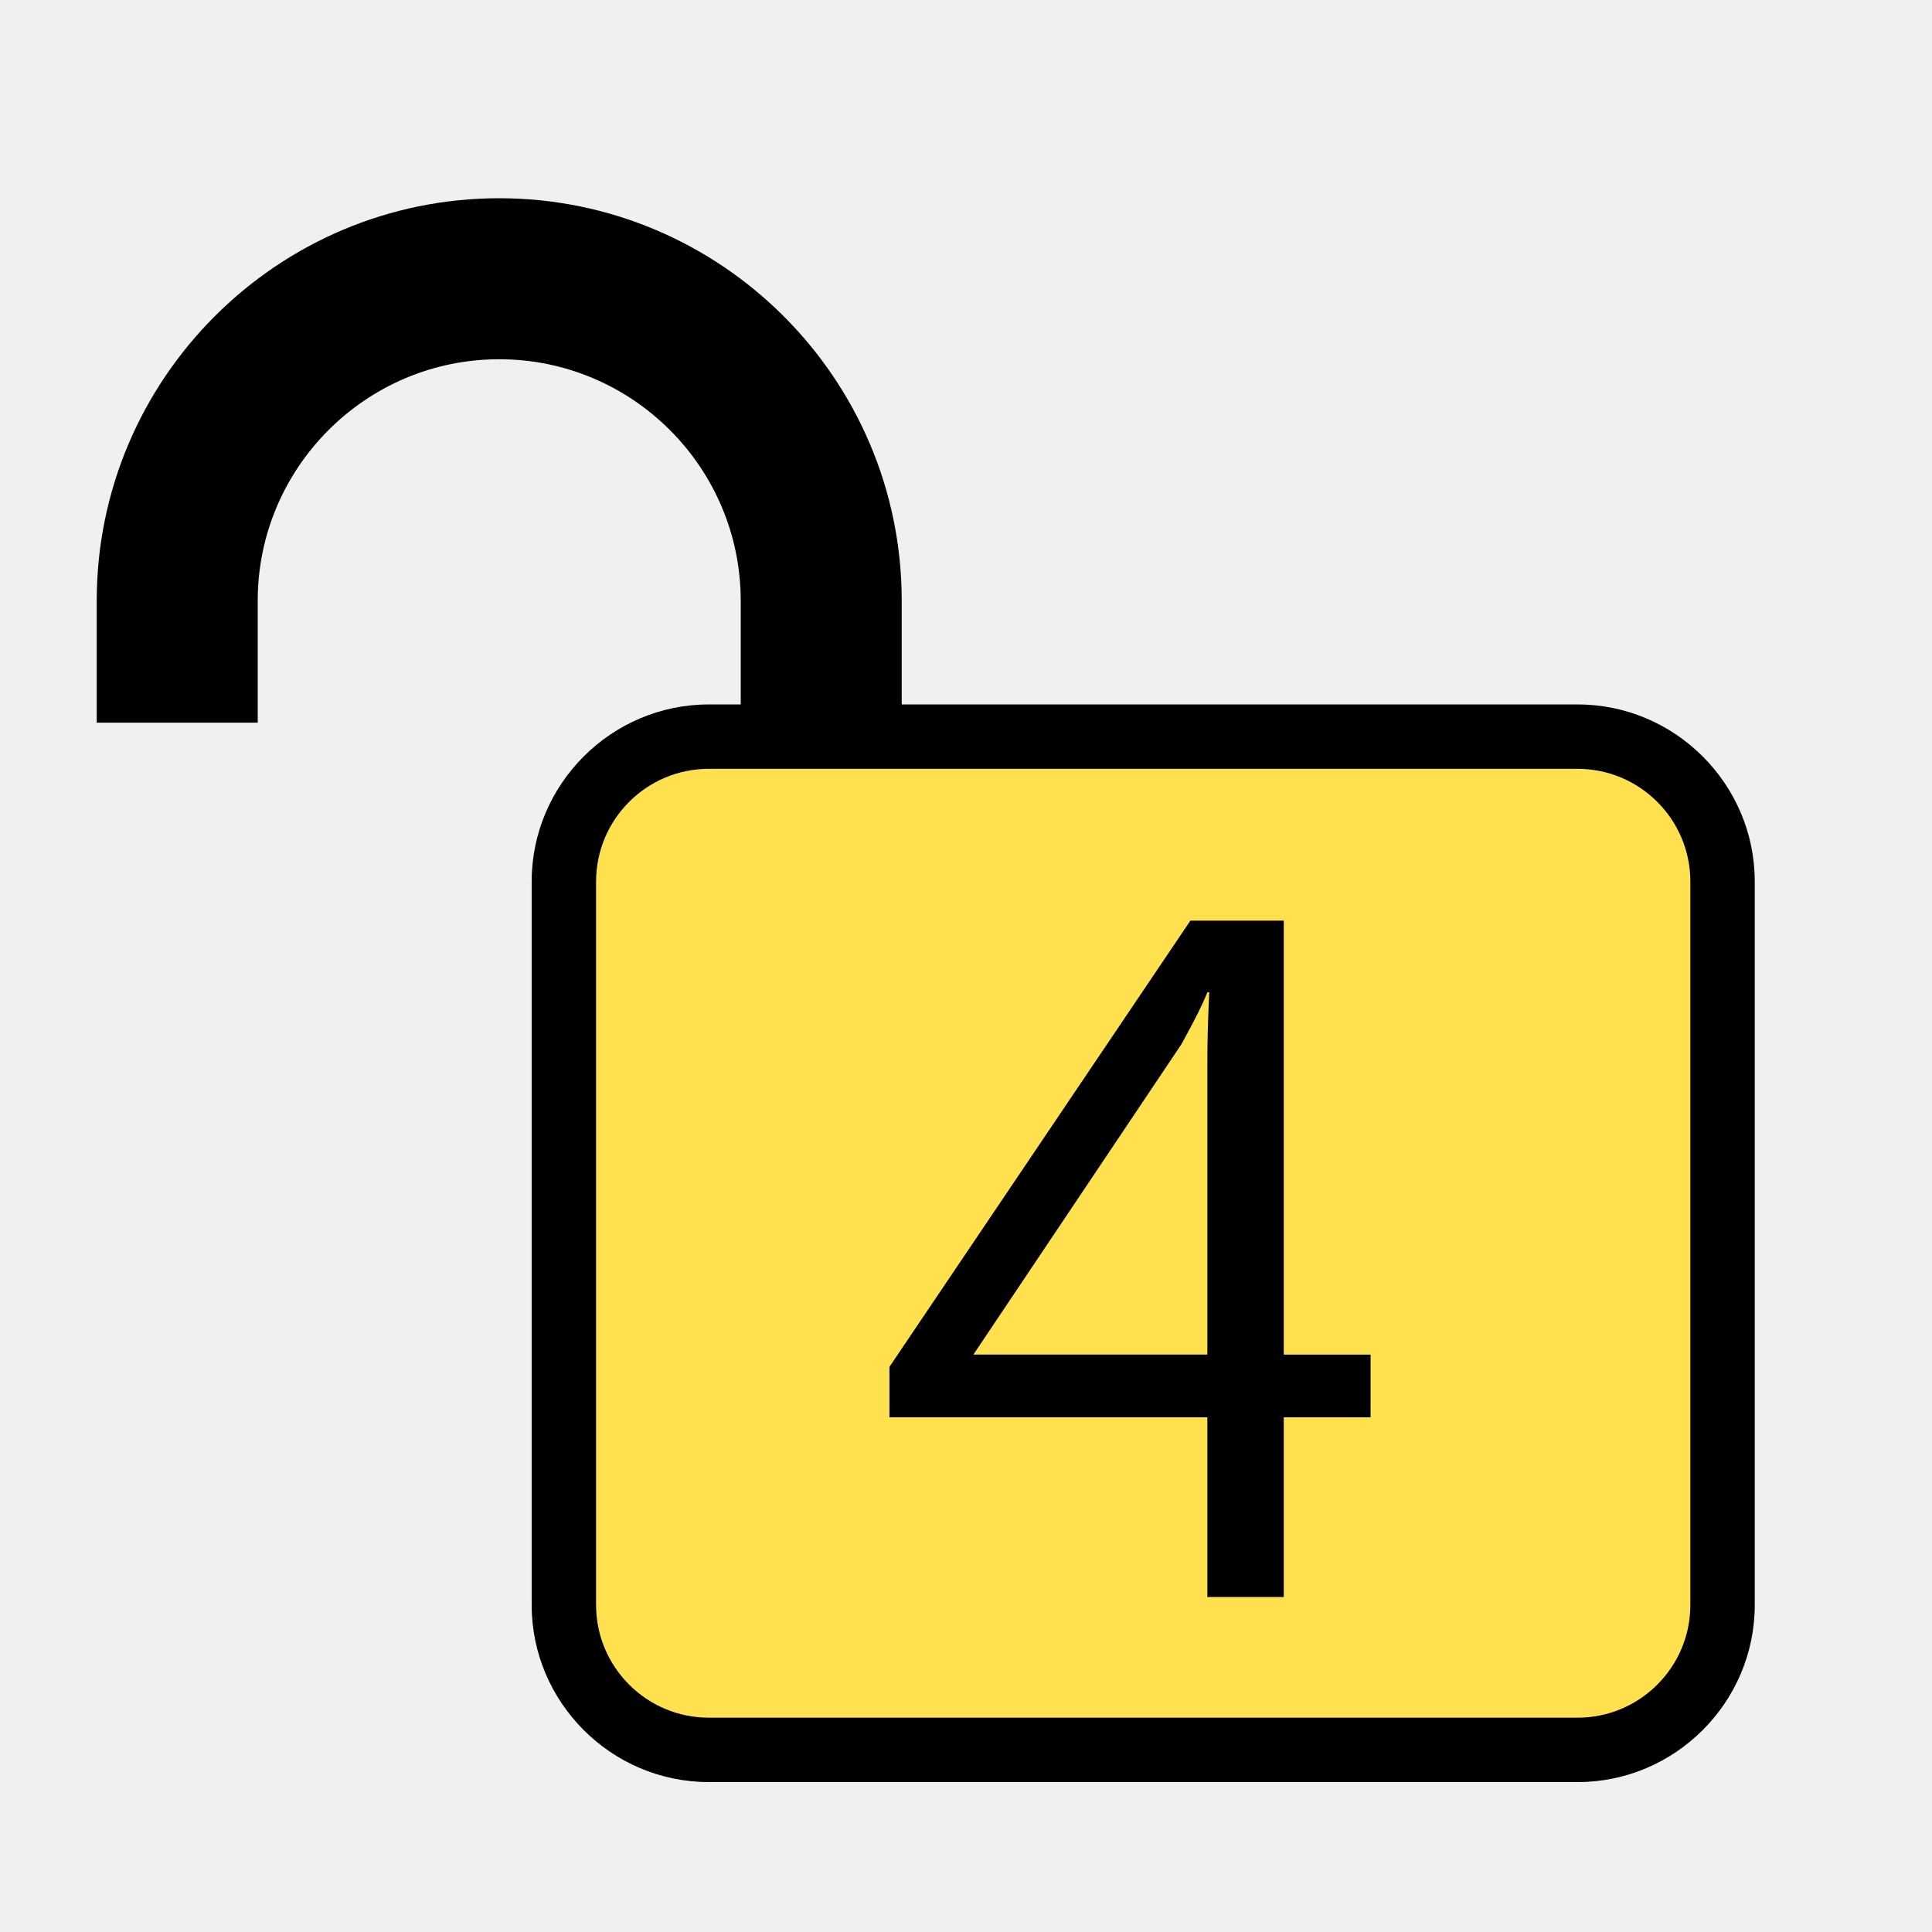
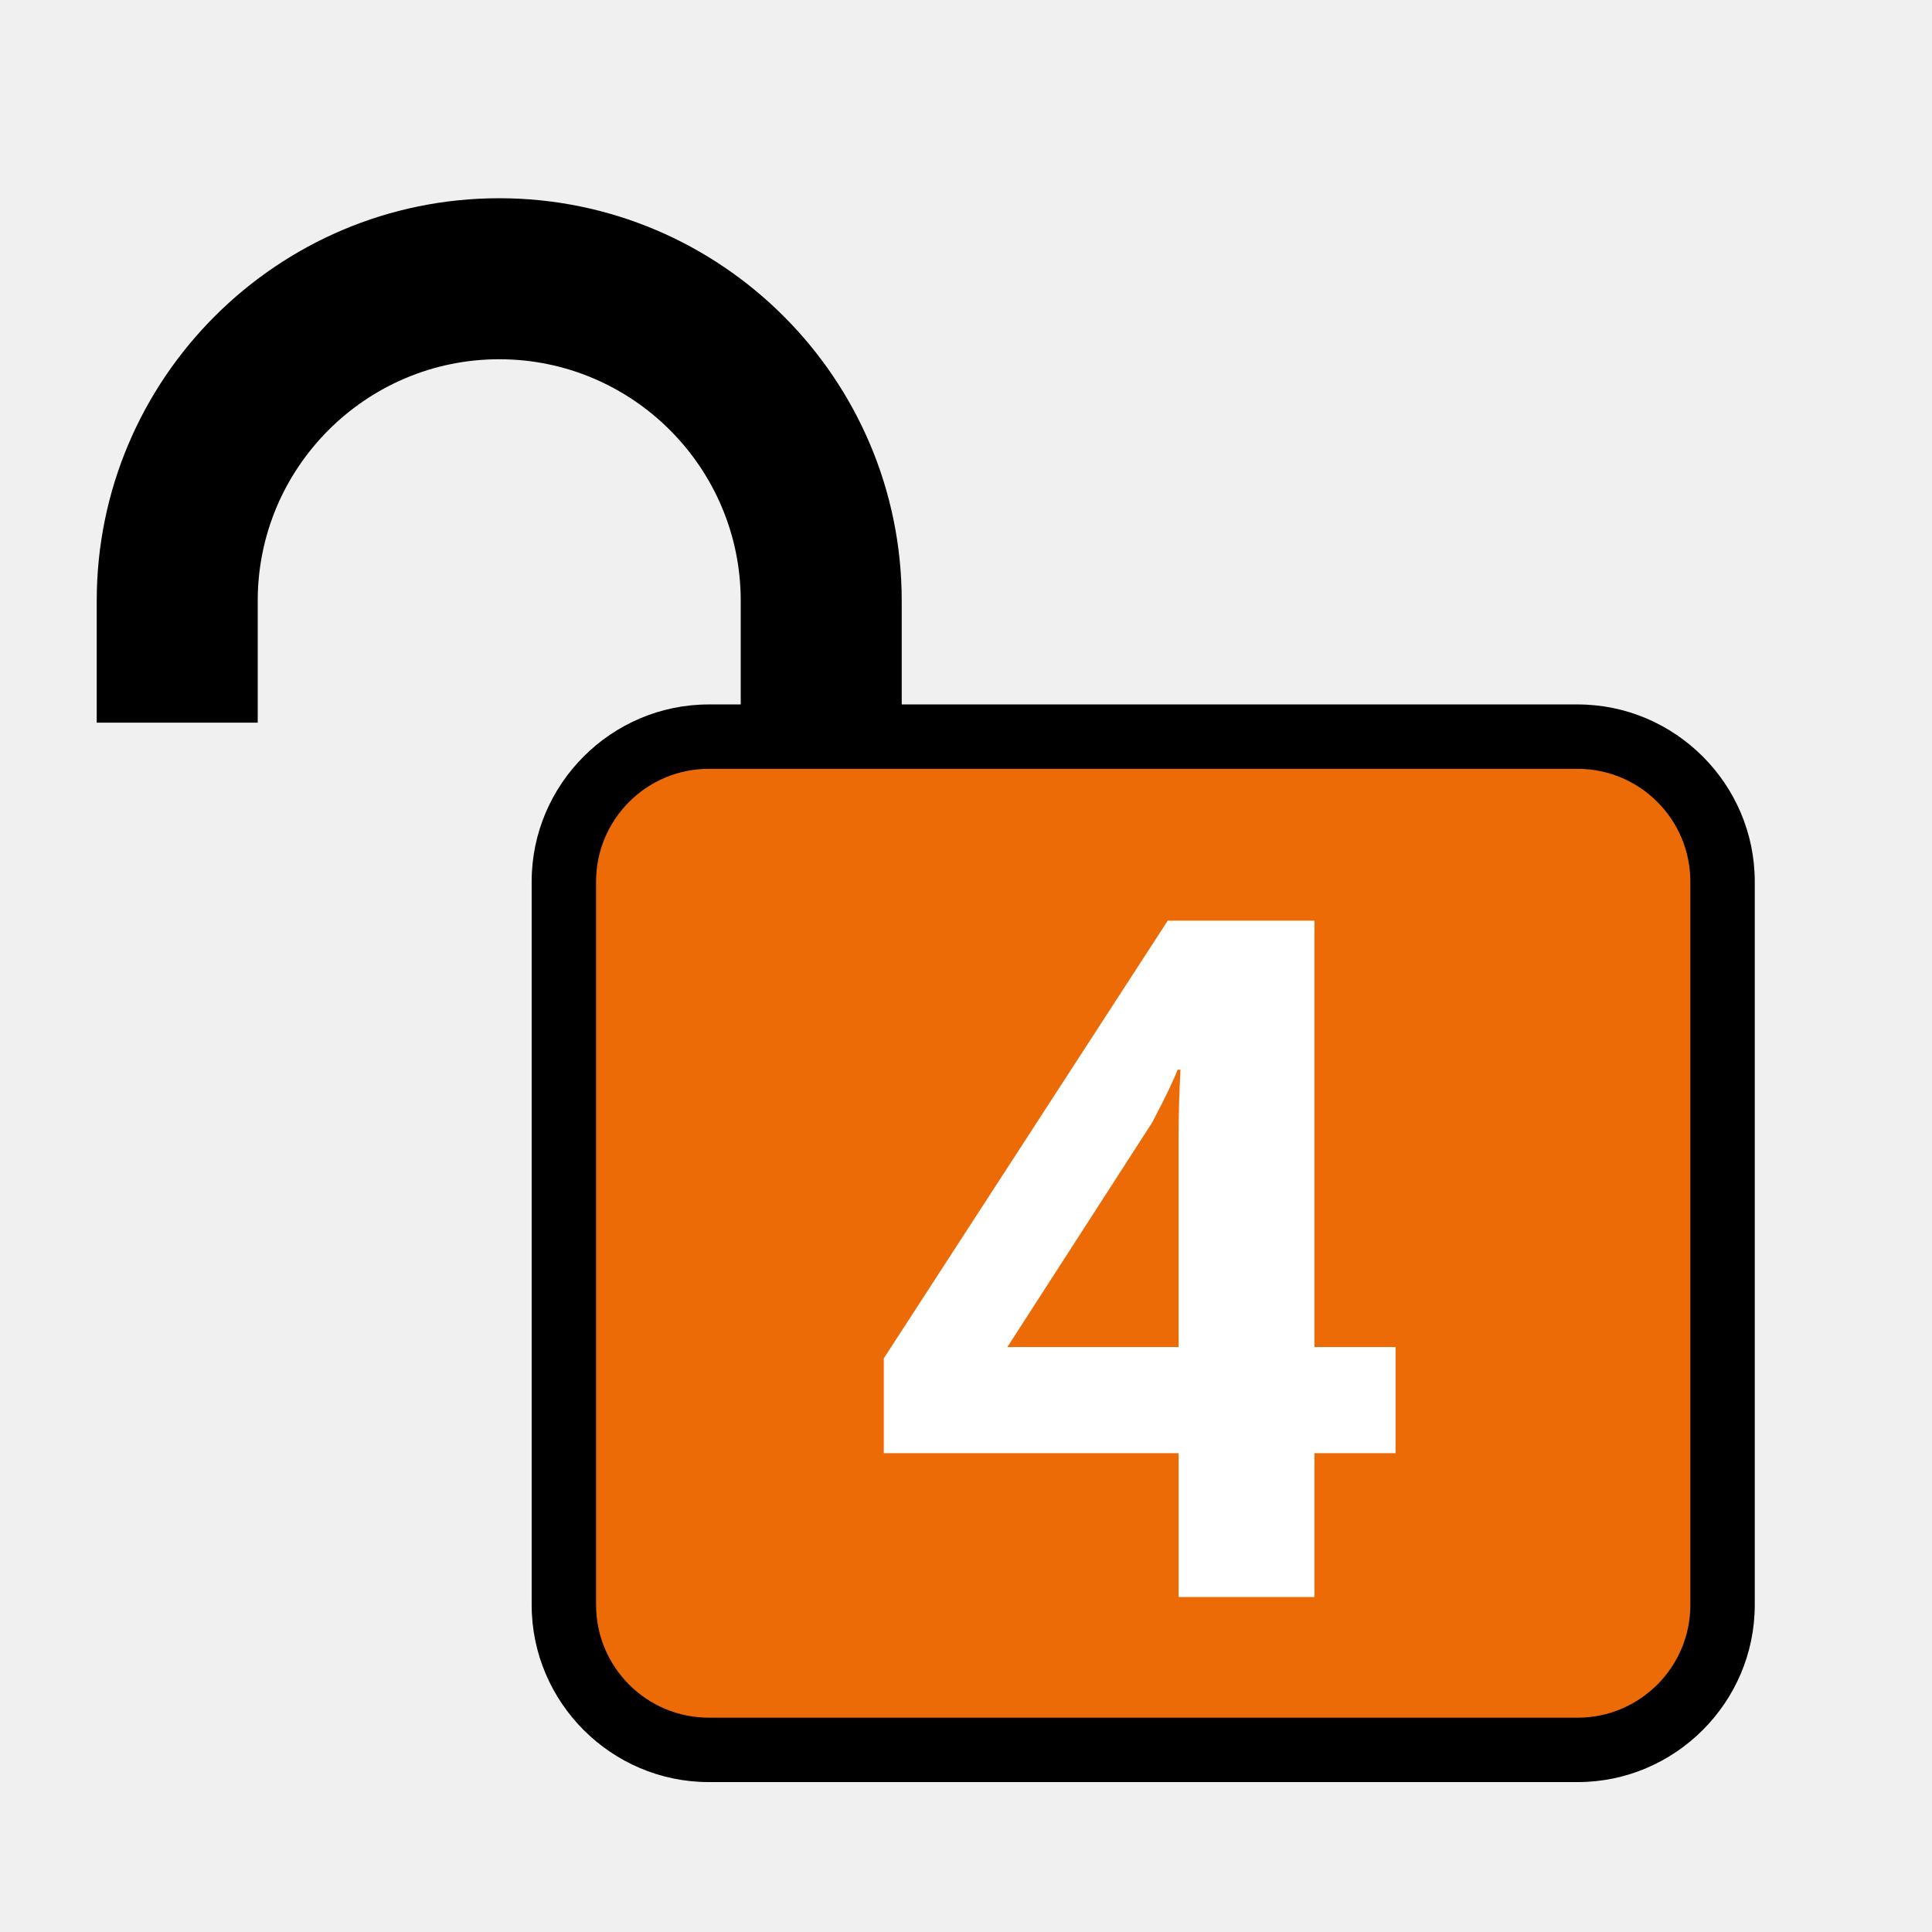
<svg xmlns="http://www.w3.org/2000/svg" version="1.1" id="Layer_1" x="0px" y="0px" width="170.079px" height="170.078px" viewBox="0 0 170.079 170.078" enable-background="new 0 0 170.079 170.078" xml:space="preserve">
  <path d="M138.885,62.014H79.381v-9.129c0-19.538-15.895-35.434-35.433-35.434S8.515,33.347,8.515,52.885v10.733h14.173V52.885  c0-11.723,9.538-21.26,21.26-21.26s21.26,9.537,21.26,21.26v9.129h-2.813c-8.575,0-15.591,7.016-15.591,15.591v63.685  c0,8.575,7.016,15.591,15.591,15.591h76.49c8.575,0,15.591-7.016,15.591-15.591V77.604C154.476,69.029,147.46,62.014,138.885,62.014  z" />
-   <path fill-rule="evenodd" clip-rule="evenodd" fill="#FFE14F" d="M138.885,67.683c5.471,0,9.921,4.451,9.921,9.922v63.685  c0,5.471-4.451,9.922-9.921,9.922h-76.49c-5.471,0-9.921-4.451-9.921-9.922V77.604c0-5.471,4.451-9.922,9.921-9.922H138.885" />
-   <path d="M120.654,124.771h-7.641v15.82h-6.727v-15.82H78.301v-4.443l26.492-39.28h8.221v38.201h7.641V124.771z M106.287,119.248  V93.504c0-1.827,0.055-3.876,0.166-6.146h-0.166c-0.388,0.996-1.149,2.52-2.284,4.567l-18.312,27.322H106.287z" />
+   <path fill-rule="evenodd" clip-rule="evenodd" fill="#ED6B06" d="M138.885,67.683c5.471,0,9.921,4.451,9.921,9.922v63.685  c0,5.471-4.451,9.922-9.921,9.922h-76.49c-5.471,0-9.921-4.451-9.921-9.922V77.604c0-5.471,4.451-9.922,9.921-9.922H138.885" />
+   <path fill="#FFFFFF" d="M122.855,127.926h-7.142v12.665h-11.958v-12.665H77.803v-8.346l24.997-38.533h12.914v37.537h7.142V127.926z   M103.92,94.168h-0.249c-0.388,0.996-1.135,2.547-2.242,4.65l-12.748,19.766h15.073V99.856  C103.754,98.195,103.81,96.3,103.92,94.168z" />
</svg>
